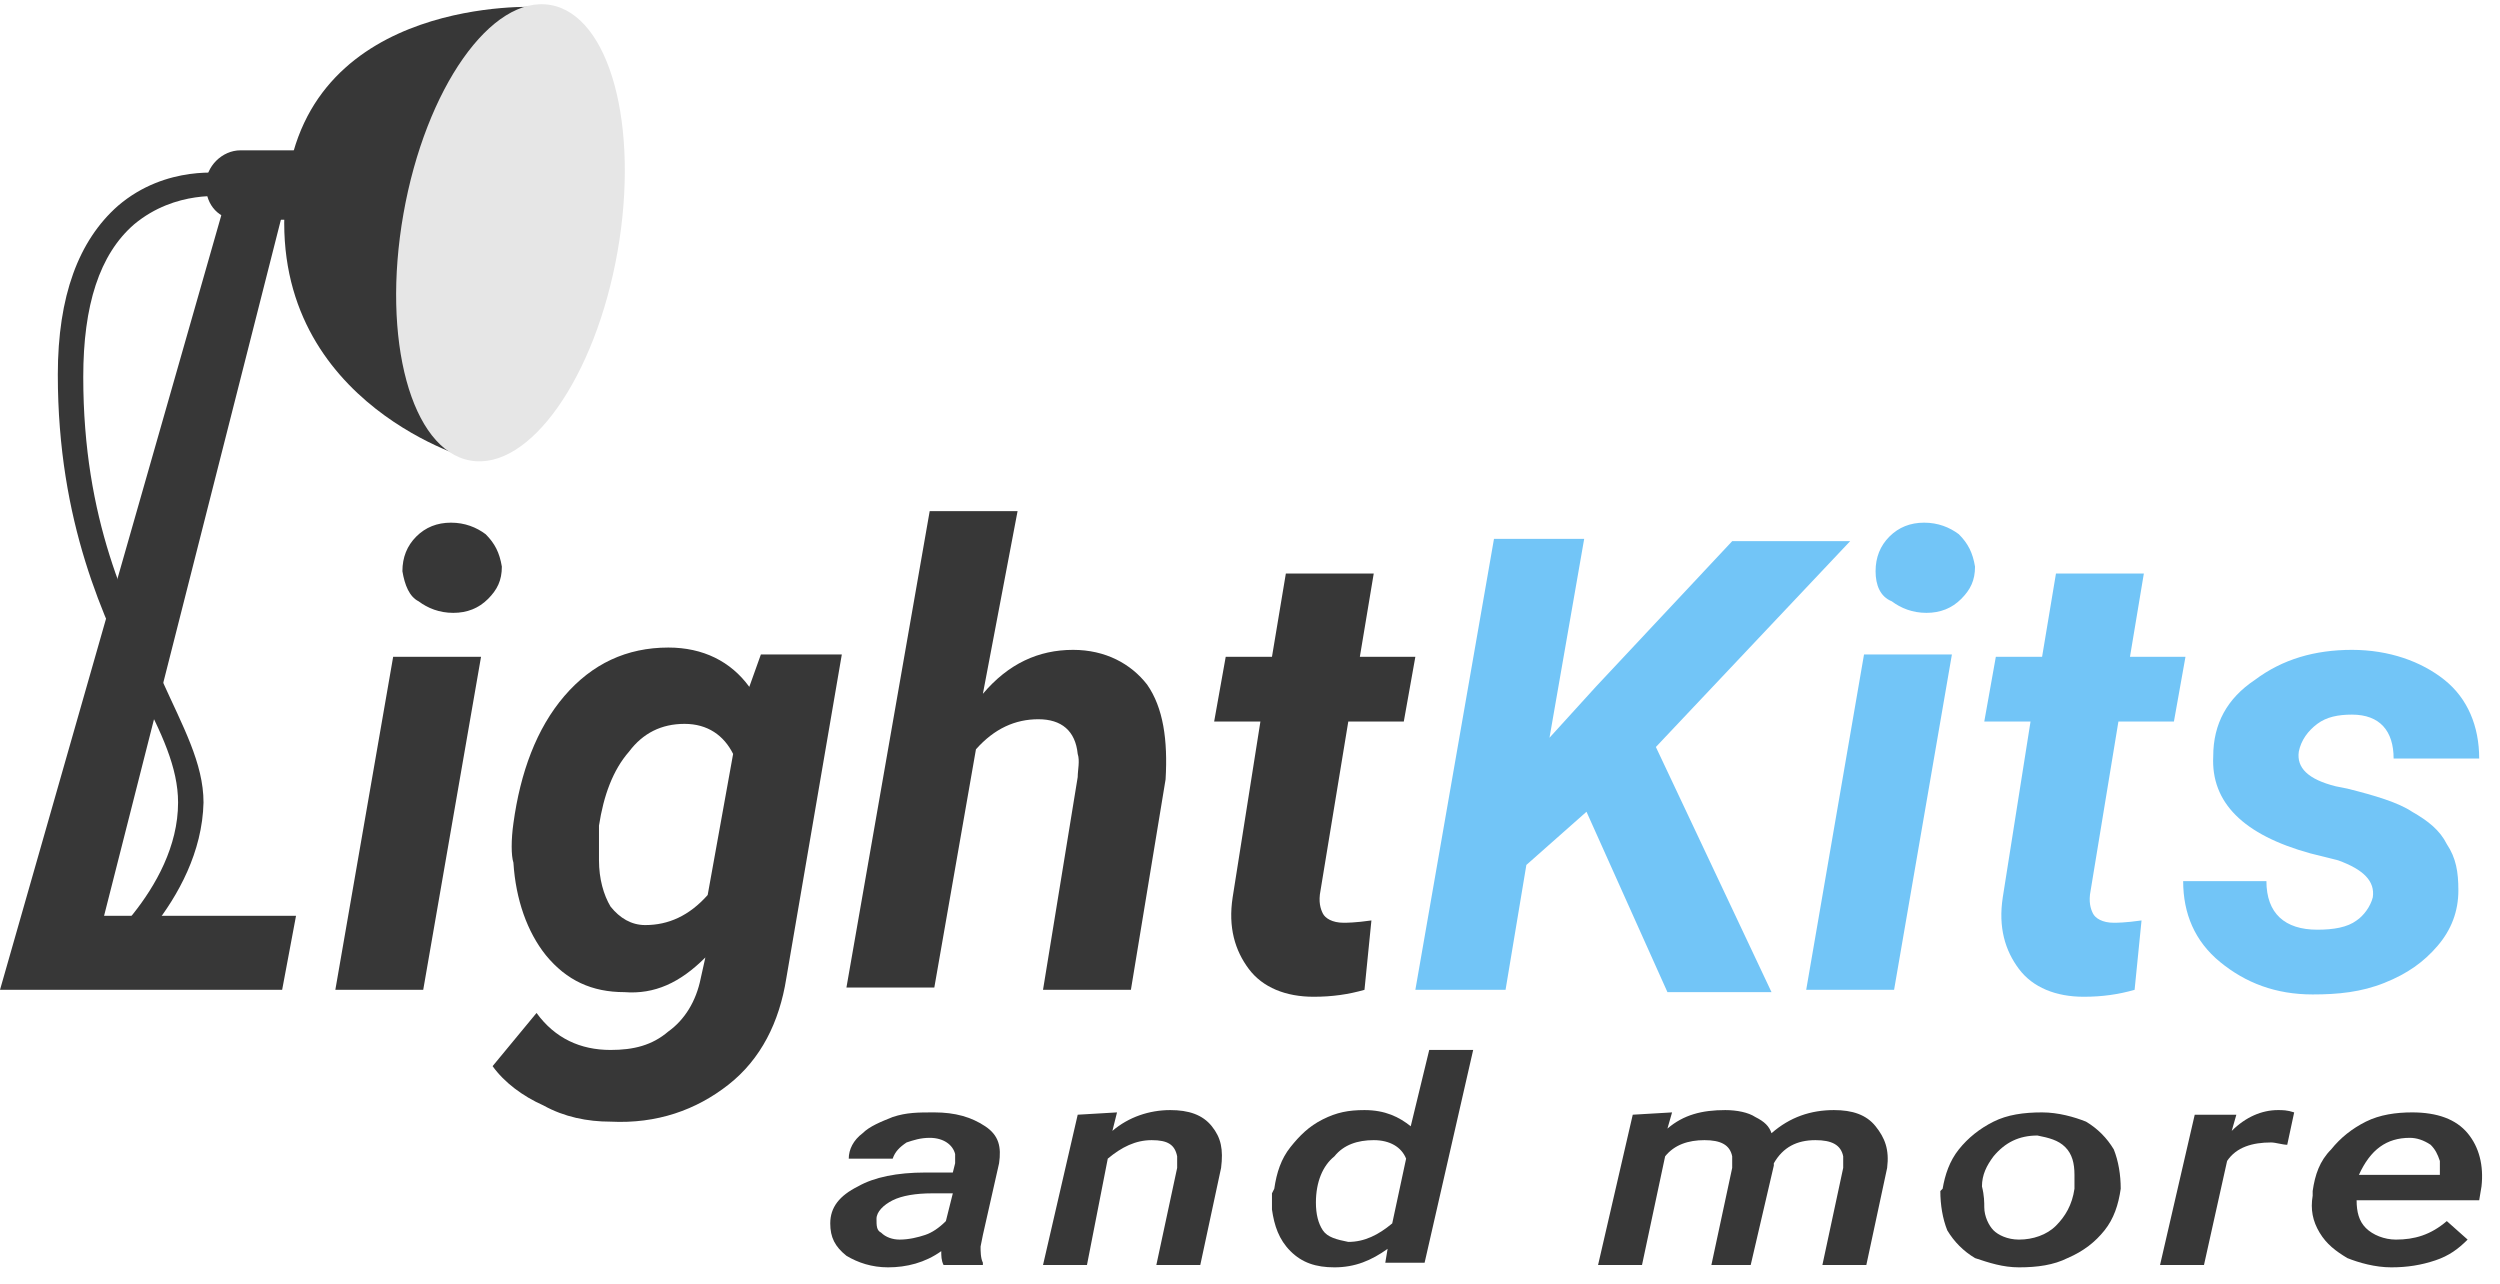
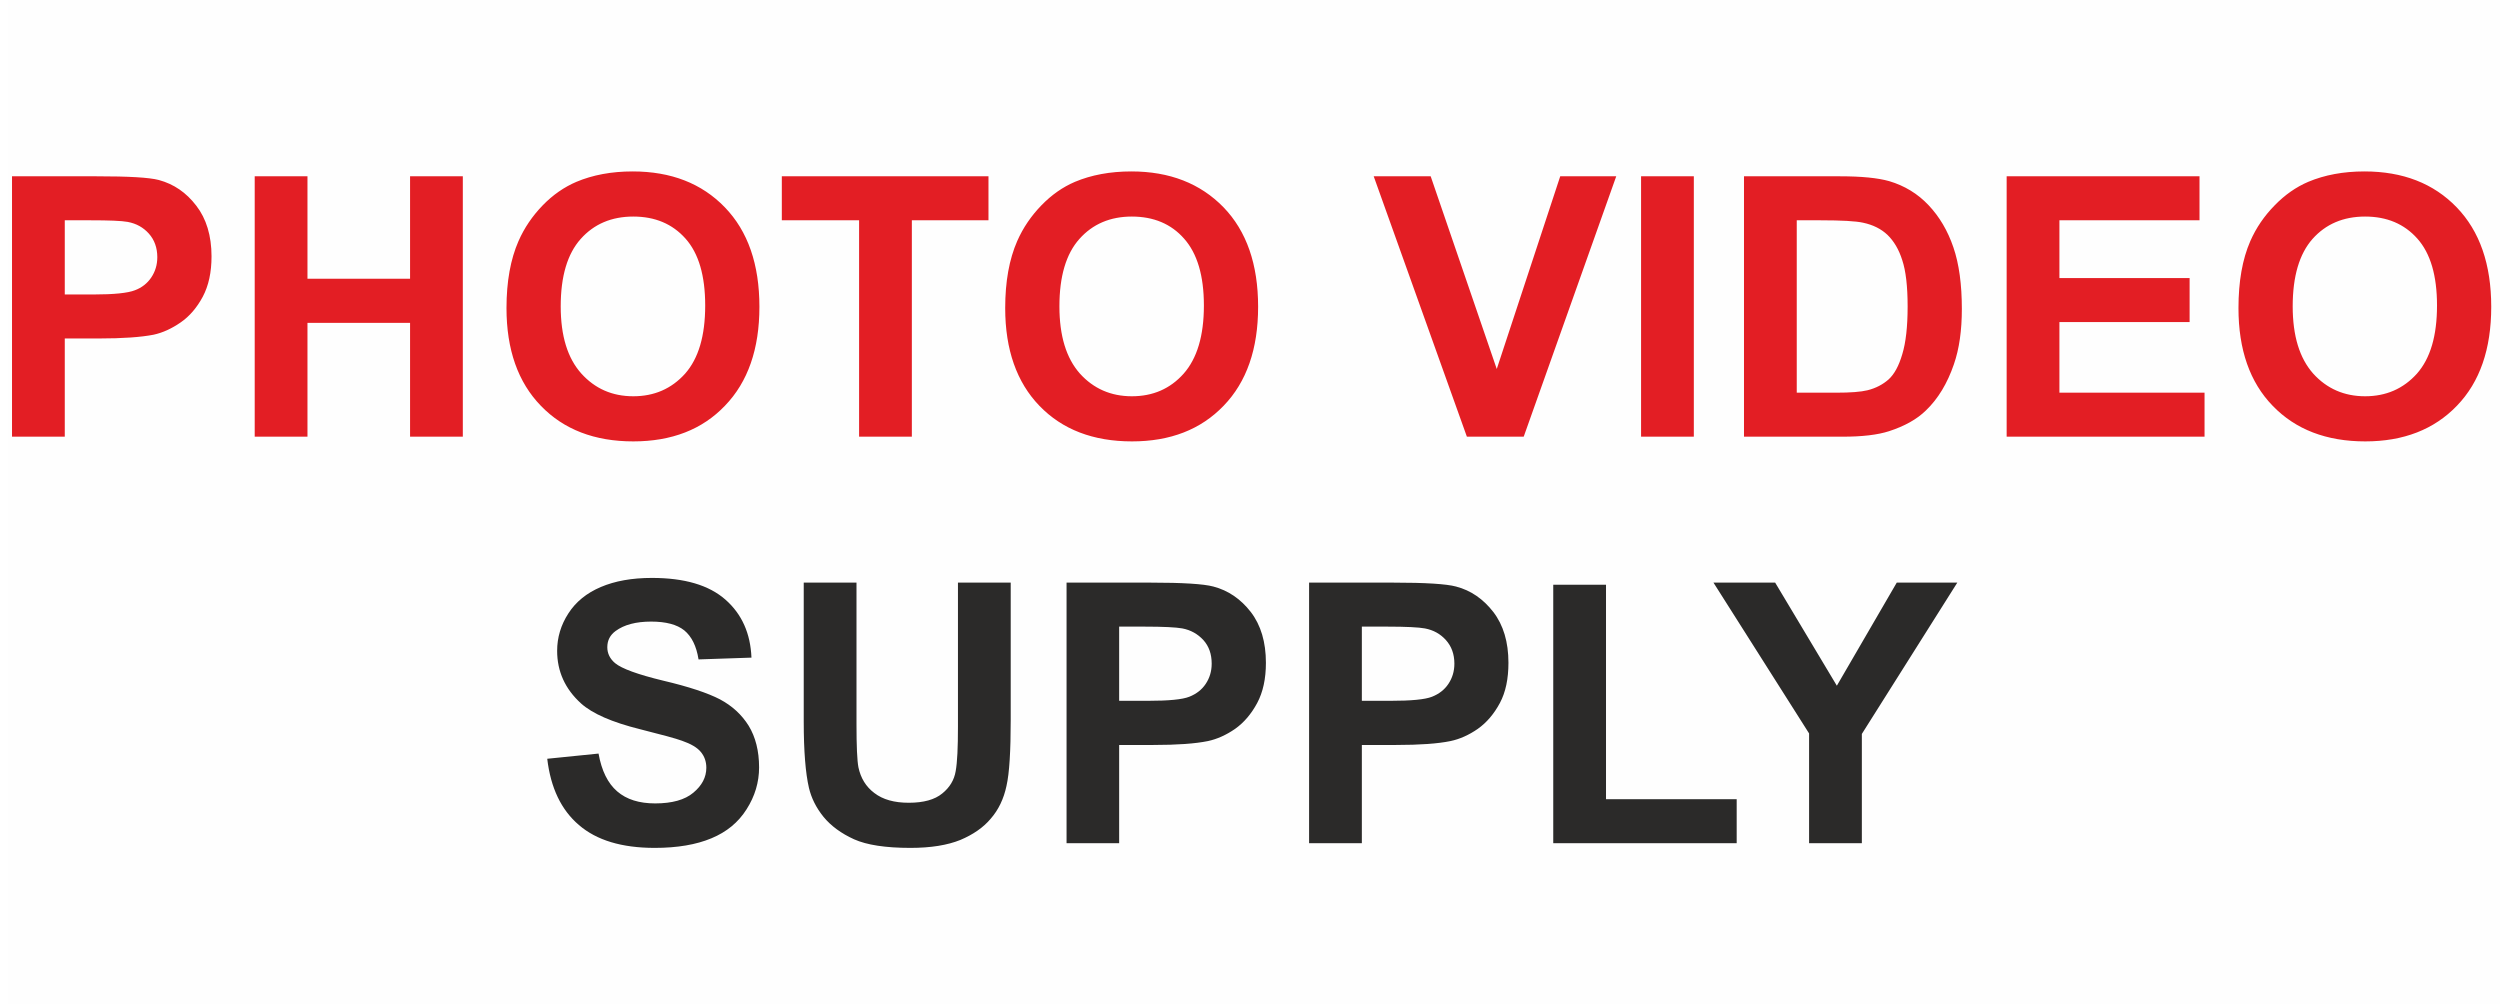
- <svg xmlns="http://www.w3.org/2000/svg" version="1.1" id="Слой_1" x="0px" y="0px" viewBox="0 0 108.1 55.5" style="enable-background:new 0 0 108.1 55.5;" xml:space="preserve">
-   <style type="text/css">
- 	.st0{fill:#373737;}
- 	.st1{fill:#72C5F7;}
- 	.st2{fill:#E6E6E6;}
- </style>
-   <path class="st0" d="M4.5,39.6h8.3l-0.6,3.2H0L9.8,8.5h2.6L4.5,39.6z" />
-   <path class="st0" d="M18.3,42.8h-3.8L17,28.4h3.8L18.3,42.8z M17.4,24.7c0-0.6,0.2-1.1,0.6-1.5c0.4-0.4,0.9-0.6,1.5-0.6  c0.6,0,1.1,0.2,1.5,0.5c0.4,0.4,0.6,0.8,0.7,1.4c0,0.6-0.2,1-0.6,1.4c-0.4,0.4-0.9,0.6-1.5,0.6c-0.6,0-1.1-0.2-1.5-0.5  C17.7,25.8,17.5,25.3,17.4,24.7z" />
-   <path class="st0" d="M22.2,35.6c0.3-2.2,1-4.1,2.2-5.5c1.2-1.4,2.7-2.1,4.5-2.1c1.5,0,2.7,0.6,3.5,1.7l0.5-1.4l3.5,0l-2.4,14  c-0.3,1.9-1.1,3.5-2.5,4.6c-1.4,1.1-3.1,1.7-5.1,1.6c-1,0-2-0.2-2.9-0.7c-0.9-0.4-1.7-1-2.2-1.7l1.9-2.3c0.8,1.1,1.9,1.6,3.2,1.6  c1,0,1.8-0.2,2.5-0.8c0.7-0.5,1.2-1.3,1.4-2.3l0.2-0.9c-1.1,1.1-2.2,1.6-3.5,1.5c-1.4,0-2.5-0.5-3.4-1.6c-0.8-1-1.3-2.4-1.4-4  C22.1,37,22.1,36.3,22.2,35.6z M25.9,37.2c0,0.8,0.2,1.5,0.5,2c0.4,0.5,0.9,0.8,1.5,0.8c1,0,1.9-0.4,2.7-1.3l1.1-6.1  c-0.4-0.8-1.1-1.3-2.1-1.3c-1,0-1.8,0.4-2.4,1.2c-0.7,0.8-1.1,1.9-1.3,3.2C25.9,36.2,25.9,36.8,25.9,37.2z" />
-   <path class="st0" d="M42.5,30c1.1-1.3,2.4-1.9,3.9-1.9c1.4,0,2.5,0.6,3.2,1.5c0.7,1,0.9,2.4,0.8,4.1l-1.5,9.1h-3.8l1.5-9.2  c0-0.3,0.1-0.7,0-1c-0.1-1-0.7-1.5-1.7-1.5c-1,0-1.9,0.4-2.7,1.3l-1.8,10.3h-3.8l3.6-20.6H44L42.5,30z" />
-   <path class="st0" d="M59.4,24.8l-0.6,3.6h2.4l-0.5,2.8h-2.4l-1.2,7.3c-0.1,0.5,0,0.8,0.1,1s0.4,0.4,0.9,0.4c0.1,0,0.5,0,1.2-0.1  l-0.3,3c-0.7,0.2-1.4,0.3-2.2,0.3c-1.2,0-2.2-0.4-2.8-1.2c-0.6-0.8-0.9-1.8-0.7-3.1l1.2-7.6h-2l0.5-2.8h2l0.6-3.6H59.4z" />
-   <path class="st1" d="M68.6,35.1L66,37.4l-0.9,5.4h-3.9l3.4-19.5h3.9L67,31.9l2-2.2l5.9-6.3h5.1l-8.4,8.9l5,10.6h-4.5L68.6,35.1z" />
-   <path class="st1" d="M81.9,42.8h-3.8l2.5-14.5h3.8L81.9,42.8z M81.1,24.7c0-0.6,0.2-1.1,0.6-1.5c0.4-0.4,0.9-0.6,1.5-0.6  c0.6,0,1.1,0.2,1.5,0.5c0.4,0.4,0.6,0.8,0.7,1.4c0,0.6-0.2,1-0.6,1.4c-0.4,0.4-0.9,0.6-1.5,0.6c-0.6,0-1.1-0.2-1.5-0.5  C81.3,25.8,81.1,25.3,81.1,24.7z" />
-   <path class="st1" d="M92.7,24.8l-0.6,3.6h2.4L94,31.2h-2.4l-1.2,7.3c-0.1,0.5,0,0.8,0.1,1c0.1,0.2,0.4,0.4,0.9,0.4  c0.1,0,0.5,0,1.2-0.1l-0.3,3c-0.7,0.2-1.4,0.3-2.2,0.3c-1.2,0-2.2-0.4-2.8-1.2c-0.6-0.8-0.9-1.8-0.7-3.1l1.2-7.6h-2l0.5-2.8h2  l0.6-3.6H92.7z" />
-   <path class="st1" d="M102.6,38.8c0.1-0.7-0.4-1.2-1.5-1.6l-1.2-0.3c-2.9-0.8-4.3-2.2-4.2-4.2c0-1.4,0.6-2.5,1.8-3.3  c1.2-0.9,2.6-1.3,4.2-1.3c1.6,0,3,0.5,4,1.3c1,0.8,1.5,2,1.5,3.4l-3.7,0c0-1.2-0.6-1.9-1.8-1.9c-0.6,0-1.1,0.1-1.5,0.4  c-0.4,0.3-0.7,0.7-0.8,1.2c-0.1,0.7,0.4,1.2,1.6,1.5l0.5,0.1c1.2,0.3,2.2,0.6,2.8,1c0.7,0.4,1.2,0.8,1.5,1.4c0.4,0.6,0.5,1.2,0.5,2  c0,0.9-0.3,1.7-0.9,2.4c-0.6,0.7-1.3,1.2-2.3,1.6c-1,0.4-2,0.5-3.1,0.5c-1.6,0-2.9-0.5-4-1.4c-1.1-0.9-1.6-2.1-1.6-3.5l3.6,0  c0,1.4,0.8,2.1,2.2,2.1c0.7,0,1.3-0.1,1.7-0.4C102.2,39.6,102.5,39.2,102.6,38.8z" />
-   <g>
-     <path class="st0" d="M40.8,54.7c-0.1-0.2-0.1-0.4-0.1-0.6c-0.7,0.5-1.5,0.7-2.3,0.7c-0.7,0-1.3-0.2-1.8-0.5   c-0.5-0.4-0.7-0.8-0.7-1.4c0-0.7,0.4-1.2,1.2-1.6c0.7-0.4,1.7-0.6,2.9-0.6l1.2,0l0.1-0.4c0-0.2,0-0.3,0-0.4   c-0.1-0.4-0.5-0.7-1.1-0.7c-0.4,0-0.7,0.1-1,0.2c-0.3,0.2-0.5,0.4-0.6,0.7l-1.9,0c0-0.4,0.2-0.8,0.6-1.1c0.3-0.3,0.8-0.5,1.3-0.7   c0.6-0.2,1.1-0.2,1.8-0.2c0.9,0,1.6,0.2,2.2,0.6s0.7,0.9,0.6,1.6l-0.7,3.1l-0.1,0.5c0,0.2,0,0.5,0.1,0.7l0,0.1H40.8z M38.9,53.6   c0.4,0,0.8-0.1,1.1-0.2c0.3-0.1,0.6-0.3,0.9-0.6l0.3-1.2l-0.9,0c-0.7,0-1.3,0.1-1.7,0.3c-0.4,0.2-0.7,0.5-0.7,0.8   c0,0.3,0,0.5,0.2,0.6C38.3,53.5,38.6,53.6,38.9,53.6z" />
-     <path class="st0" d="M48.3,48.1l-0.2,0.8c0.7-0.6,1.6-0.9,2.5-0.9c0.8,0,1.4,0.2,1.8,0.7s0.5,1,0.4,1.8l-0.9,4.2h-1.9l0.9-4.2   c0-0.2,0-0.3,0-0.5c-0.1-0.5-0.4-0.7-1.1-0.7c-0.7,0-1.3,0.3-1.9,0.8L47,54.7h-1.9l1.5-6.5L48.3,48.1z" />
-     <path class="st0" d="M55.1,51.4c0.1-0.7,0.3-1.3,0.7-1.8c0.4-0.5,0.8-0.9,1.4-1.2s1.1-0.4,1.8-0.4c0.9,0,1.5,0.3,2,0.7l0.8-3.3h1.9   l-2.1,9.2h-1.7L60,54c-0.7,0.5-1.4,0.8-2.3,0.8c-0.8,0-1.4-0.2-1.9-0.7c-0.5-0.5-0.7-1.1-0.8-1.8c0-0.2,0-0.5,0-0.7L55.1,51.4z    M56.9,52c0,0.5,0.1,0.9,0.3,1.2c0.2,0.3,0.6,0.4,1.1,0.5c0.7,0,1.3-0.3,1.9-0.8l0.6-2.8c-0.2-0.5-0.7-0.8-1.4-0.8   c-0.7,0-1.3,0.2-1.7,0.7C57.2,50.4,56.9,51.1,56.9,52z" />
-     <path class="st0" d="M72.3,48.1l-0.2,0.7c0.7-0.6,1.5-0.8,2.5-0.8c0.5,0,1,0.1,1.3,0.3c0.4,0.2,0.6,0.4,0.7,0.7   c0.8-0.7,1.7-1,2.7-1c0.8,0,1.4,0.2,1.8,0.7s0.6,1,0.5,1.8l-0.9,4.2h-1.9l0.9-4.2c0-0.2,0-0.3,0-0.5c-0.1-0.5-0.5-0.7-1.2-0.7   c-0.8,0-1.4,0.3-1.8,1l0,0.1l-1,4.3H74l0.9-4.2c0-0.2,0-0.3,0-0.5c-0.1-0.5-0.5-0.7-1.2-0.7c-0.7,0-1.3,0.2-1.7,0.7L71,54.7h-1.9   l1.5-6.5L72.3,48.1z" />
-     <path class="st0" d="M84,51.4c0.1-0.6,0.3-1.2,0.7-1.7s0.9-0.9,1.5-1.2c0.6-0.3,1.3-0.4,2.1-0.4c0.7,0,1.4,0.2,1.9,0.4   c0.5,0.3,0.9,0.7,1.2,1.2c0.2,0.5,0.3,1.1,0.3,1.7c-0.1,0.7-0.3,1.3-0.7,1.8c-0.4,0.5-0.9,0.9-1.6,1.2c-0.6,0.3-1.3,0.4-2.1,0.4   c-0.7,0-1.3-0.2-1.9-0.4c-0.5-0.3-0.9-0.7-1.2-1.2c-0.2-0.5-0.3-1.1-0.3-1.7L84,51.4z M85.8,52.2c0,0.4,0.2,0.8,0.4,1   s0.6,0.4,1.1,0.4c0.6,0,1.2-0.2,1.6-0.6c0.4-0.4,0.7-0.9,0.8-1.6l0-0.6c0-0.5-0.1-0.9-0.4-1.2s-0.7-0.4-1.2-0.5   c-0.8,0-1.4,0.3-1.9,0.9c-0.3,0.4-0.5,0.8-0.5,1.3C85.8,51.7,85.8,52,85.8,52.2z" />
-     <path class="st0" d="M98.9,49.5c-0.2,0-0.5-0.1-0.7-0.1c-0.8,0-1.5,0.2-1.9,0.8l-1,4.5h-1.9l1.5-6.5l1.8,0l-0.2,0.7   c0.6-0.6,1.3-0.9,2-0.9c0.2,0,0.4,0,0.7,0.1L98.9,49.5z" />
-     <path class="st0" d="M103.4,54.8c-0.7,0-1.4-0.2-1.9-0.4c-0.5-0.3-0.9-0.6-1.2-1.1s-0.4-1-0.3-1.6l0-0.2c0.1-0.7,0.3-1.3,0.8-1.8   c0.4-0.5,0.9-0.9,1.5-1.2c0.6-0.3,1.3-0.4,2-0.4c1.1,0,1.9,0.3,2.4,0.9s0.7,1.4,0.6,2.3l-0.1,0.6h-5.3c0,0.5,0.1,0.9,0.4,1.2   c0.3,0.3,0.8,0.5,1.3,0.5c0.8,0,1.5-0.2,2.2-0.8l0.9,0.8c-0.4,0.4-0.8,0.7-1.4,0.9S104.1,54.8,103.4,54.8z M104.2,49.2   c-1,0-1.7,0.5-2.2,1.6l3.5,0l0-0.1c0-0.2,0-0.4,0-0.5c-0.1-0.3-0.2-0.5-0.4-0.7C104.8,49.3,104.5,49.2,104.2,49.2z" />
+ <svg xmlns="http://www.w3.org/2000/svg" xml:space="preserve" width="154px" height="62px" version="1.1" style="shape-rendering:geometricPrecision; text-rendering:geometricPrecision; image-rendering:optimizeQuality; fill-rule:evenodd; clip-rule:evenodd" viewBox="0 0 154 62">
+   <defs>
+     <style type="text/css">
+    
+     .fil0 {fill:#FEFEFE}
+     .fil2 {fill:#2B2A29;fill-rule:nonzero}
+     .fil1 {fill:#E31E24;fill-rule:nonzero}
+    
+   </style>
+   </defs>
+   <g id="Слой_x0020_1">
+     <rect class="fil0" x="0.49" y="-0.17" width="154" height="62" />
+     <g id="_2422425411872">
+       <path class="fil1" d="M0.74 26.9l0 -16.04 5.2 0c1.97,0 3.25,0.07 3.85,0.23 0.92,0.25 1.68,0.77 2.3,1.58 0.62,0.8 0.94,1.85 0.94,3.12 0,0.99 -0.18,1.81 -0.54,2.49 -0.36,0.67 -0.81,1.2 -1.36,1.58 -0.55,0.38 -1.11,0.64 -1.68,0.76 -0.77,0.15 -1.89,0.23 -3.35,0.23l-2.11 0 0 6.05 -3.25 0zm3.25 -13.33l0 4.57 1.77 0c1.27,0 2.12,-0.09 2.55,-0.26 0.43,-0.16 0.77,-0.43 1.01,-0.79 0.24,-0.36 0.37,-0.77 0.37,-1.25 0,-0.58 -0.18,-1.07 -0.52,-1.45 -0.34,-0.38 -0.77,-0.62 -1.3,-0.72 -0.38,-0.07 -1.15,-0.1 -2.32,-0.1l-1.56 0zm11.7 13.33l0 -16.04 3.25 0 0 6.31 6.32 0 0 -6.31 3.25 0 0 16.04 -3.25 0 0 -7.01 -6.32 0 0 7.01 -3.25 0zm15.51 -7.92c0,-1.64 0.25,-3.01 0.74,-4.13 0.36,-0.82 0.86,-1.55 1.49,-2.2 0.63,-0.65 1.33,-1.13 2.08,-1.45 1,-0.42 2.15,-0.64 3.46,-0.64 2.37,0 4.26,0.74 5.68,2.21 1.42,1.47 2.13,3.51 2.13,6.13 0,2.6 -0.71,4.63 -2.12,6.09 -1.4,1.47 -3.29,2.2 -5.65,2.2 -2.38,0 -4.28,-0.73 -5.69,-2.19 -1.41,-1.45 -2.12,-3.46 -2.12,-6.02zm3.34 -0.11c0,1.82 0.42,3.19 1.27,4.14 0.84,0.93 1.9,1.4 3.2,1.4 1.29,0 2.35,-0.46 3.19,-1.39 0.83,-0.94 1.24,-2.33 1.24,-4.2 0,-1.84 -0.4,-3.21 -1.21,-4.12 -0.81,-0.91 -1.88,-1.36 -3.22,-1.36 -1.34,0 -2.42,0.46 -3.24,1.38 -0.82,0.92 -1.23,2.3 -1.23,4.15zm18.38 8.03l0 -13.33 -4.76 0 0 -2.71 12.73 0 0 2.71 -4.72 0 0 13.33 -3.25 0zm9 -7.92c0,-1.64 0.25,-3.01 0.74,-4.13 0.36,-0.82 0.86,-1.55 1.49,-2.2 0.63,-0.65 1.32,-1.13 2.07,-1.45 1,-0.42 2.16,-0.64 3.47,-0.64 2.36,0 4.25,0.74 5.68,2.21 1.42,1.47 2.13,3.51 2.13,6.13 0,2.6 -0.71,4.63 -2.12,6.09 -1.41,1.47 -3.29,2.2 -5.65,2.2 -2.39,0 -4.29,-0.73 -5.7,-2.19 -1.4,-1.45 -2.11,-3.46 -2.11,-6.02zm3.34 -0.11c0,1.82 0.42,3.19 1.26,4.14 0.84,0.93 1.91,1.4 3.2,1.4 1.3,0 2.36,-0.46 3.19,-1.39 0.83,-0.94 1.25,-2.33 1.25,-4.2 0,-1.84 -0.41,-3.21 -1.22,-4.12 -0.8,-0.91 -1.88,-1.36 -3.22,-1.36 -1.33,0 -2.41,0.46 -3.23,1.38 -0.82,0.92 -1.23,2.3 -1.23,4.15zm25.1 8.03l-5.74 -16.04 3.51 0 4.07 11.87 3.91 -11.87 3.45 0 -5.7 16.04 -3.5 0zm10.73 0l0 -16.04 3.25 0 0 16.04 -3.25 0zm6.34 -16.04l5.91 0c1.33,0 2.34,0.1 3.04,0.3 0.94,0.28 1.75,0.77 2.42,1.48 0.67,0.71 1.18,1.57 1.53,2.6 0.35,1.02 0.52,2.29 0.52,3.79 0,1.32 -0.16,2.46 -0.49,3.41 -0.4,1.17 -0.97,2.12 -1.72,2.84 -0.56,0.55 -1.32,0.97 -2.27,1.28 -0.71,0.23 -1.66,0.34 -2.86,0.34l-6.08 0 0 -16.04zm3.25 2.71l0 10.62 2.41 0c0.9,0 1.54,-0.05 1.95,-0.15 0.52,-0.13 0.95,-0.36 1.3,-0.67 0.35,-0.32 0.63,-0.83 0.84,-1.55 0.22,-0.72 0.33,-1.7 0.33,-2.94 0,-1.24 -0.11,-2.19 -0.33,-2.85 -0.21,-0.67 -0.52,-1.18 -0.91,-1.56 -0.39,-0.37 -0.89,-0.62 -1.5,-0.75 -0.44,-0.1 -1.33,-0.15 -2.65,-0.15l-1.44 0zm12.93 13.33l0 -16.04 11.88 0 0 2.71 -8.63 0 0 3.56 8.02 0 0 2.71 -8.02 0 0 4.35 8.94 0 0 2.71 -12.19 0zm14.28 -7.92c0,-1.64 0.24,-3.01 0.73,-4.13 0.36,-0.82 0.86,-1.55 1.5,-2.2 0.63,-0.65 1.32,-1.13 2.07,-1.45 1,-0.42 2.15,-0.64 3.46,-0.64 2.37,0 4.26,0.74 5.68,2.21 1.42,1.47 2.13,3.51 2.13,6.13 0,2.6 -0.7,4.63 -2.11,6.09 -1.41,1.47 -3.3,2.2 -5.65,2.2 -2.39,0 -4.29,-0.73 -5.7,-2.19 -1.41,-1.45 -2.11,-3.46 -2.11,-6.02zm3.34 -0.11c0,1.82 0.42,3.19 1.26,4.14 0.84,0.93 1.91,1.4 3.2,1.4 1.29,0 2.35,-0.46 3.19,-1.39 0.83,-0.94 1.24,-2.33 1.24,-4.2 0,-1.84 -0.4,-3.21 -1.21,-4.12 -0.81,-0.91 -1.88,-1.36 -3.22,-1.36 -1.34,0 -2.42,0.46 -3.24,1.38 -0.81,0.92 -1.22,2.3 -1.22,4.15z" />
+       <path class="fil2" d="M33.71 46.74l3.16 -0.32c0.19,1.06 0.57,1.83 1.15,2.33 0.58,0.5 1.36,0.74 2.34,0.74 1.04,0 1.83,-0.22 2.35,-0.66 0.53,-0.44 0.8,-0.95 0.8,-1.54 0,-0.38 -0.12,-0.71 -0.34,-0.97 -0.22,-0.27 -0.61,-0.5 -1.16,-0.69 -0.38,-0.14 -1.23,-0.37 -2.58,-0.71 -1.73,-0.43 -2.94,-0.96 -3.64,-1.59 -0.98,-0.89 -1.47,-1.97 -1.47,-3.24 0,-0.82 0.23,-1.59 0.69,-2.3 0.46,-0.72 1.13,-1.26 2,-1.63 0.87,-0.37 1.91,-0.56 3.15,-0.56 2,0 3.51,0.44 4.53,1.34 1.01,0.89 1.54,2.08 1.6,3.57l-3.26 0.11c-0.13,-0.83 -0.43,-1.42 -0.88,-1.79 -0.45,-0.36 -1.13,-0.54 -2.04,-0.54 -0.93,0 -1.66,0.19 -2.19,0.58 -0.34,0.25 -0.51,0.58 -0.51,1 0,0.38 0.16,0.71 0.48,0.98 0.41,0.34 1.4,0.7 2.97,1.08 1.57,0.37 2.74,0.76 3.49,1.15 0.75,0.4 1.34,0.94 1.77,1.63 0.42,0.69 0.64,1.55 0.64,2.56 0,0.92 -0.26,1.78 -0.77,2.58 -0.51,0.81 -1.23,1.4 -2.17,1.79 -0.93,0.39 -2.1,0.59 -3.49,0.59 -2.03,0 -3.58,-0.47 -4.67,-1.41 -1.09,-0.93 -1.74,-2.29 -1.95,-4.08zm15.8 -10.85l3.25 0 0 8.7c0,1.38 0.04,2.27 0.12,2.68 0.14,0.66 0.46,1.19 0.98,1.58 0.52,0.4 1.22,0.6 2.12,0.6 0.91,0 1.6,-0.19 2.06,-0.57 0.46,-0.37 0.74,-0.83 0.83,-1.38 0.1,-0.55 0.14,-1.46 0.14,-2.73l0 -8.88 3.25 0 0 8.44c0,1.93 -0.08,3.29 -0.26,4.08 -0.17,0.8 -0.49,1.47 -0.97,2.02 -0.46,0.55 -1.09,0.98 -1.87,1.31 -0.79,0.32 -1.81,0.49 -3.08,0.49 -1.53,0 -2.69,-0.18 -3.47,-0.53 -0.79,-0.36 -1.42,-0.82 -1.88,-1.38 -0.46,-0.57 -0.75,-1.16 -0.9,-1.79 -0.21,-0.91 -0.32,-2.27 -0.32,-4.07l0 -8.57zm16.19 16.05l0 -16.05 5.19 0c1.97,0 3.25,0.08 3.85,0.24 0.92,0.24 1.69,0.77 2.31,1.57 0.62,0.81 0.93,1.85 0.93,3.13 0,0.98 -0.18,1.81 -0.54,2.48 -0.36,0.67 -0.81,1.2 -1.36,1.59 -0.55,0.38 -1.11,0.63 -1.67,0.75 -0.78,0.16 -1.89,0.24 -3.36,0.24l-2.11 0 0 6.05 -3.24 0zm3.24 -13.34l0 4.57 1.77 0c1.28,0 2.12,-0.08 2.55,-0.25 0.43,-0.17 0.77,-0.43 1.01,-0.79 0.24,-0.36 0.37,-0.77 0.37,-1.25 0,-0.59 -0.17,-1.07 -0.51,-1.45 -0.35,-0.38 -0.78,-0.62 -1.3,-0.72 -0.39,-0.07 -1.16,-0.11 -2.33,-0.11l-1.56 0zm11.7 13.34l0 -16.05 5.2 0c1.97,0 3.25,0.08 3.85,0.24 0.92,0.24 1.68,0.77 2.3,1.57 0.62,0.81 0.93,1.85 0.93,3.13 0,0.98 -0.17,1.81 -0.53,2.48 -0.36,0.67 -0.81,1.2 -1.36,1.59 -0.55,0.38 -1.11,0.63 -1.68,0.75 -0.77,0.16 -1.89,0.24 -3.35,0.24l-2.11 0 0 6.05 -3.25 0zm3.25 -13.34l0 4.57 1.77 0c1.27,0 2.12,-0.08 2.55,-0.25 0.43,-0.17 0.77,-0.43 1.01,-0.79 0.24,-0.36 0.37,-0.77 0.37,-1.25 0,-0.59 -0.18,-1.07 -0.52,-1.45 -0.34,-0.38 -0.77,-0.62 -1.3,-0.72 -0.38,-0.07 -1.15,-0.11 -2.32,-0.11l-1.56 0zm11.79 13.34l0 -15.92 3.25 0 0 13.21 8.05 0 0 2.71 -11.3 0zm15.76 0l0 -6.76 -5.89 -9.29 3.8 0 3.8 6.35 3.69 -6.35 3.73 0 -5.88 9.32 0 6.73 -3.25 0z" />
+     </g>
  </g>
-   <path class="st0" d="M13.4,9.5h-3.1C9.5,9.5,8.9,8.9,8.9,8V8c0-0.8,0.7-1.5,1.5-1.5h3.1c0.3,0,0.6,0.3,0.6,0.6v1.8  C14.1,9.3,13.8,9.5,13.4,9.5z" />
-   <g>
-     <path class="st0" d="M4.4,42.3l-0.6-0.8c0,0,3.9-3,3.9-6.8c0-1.5-0.7-3-1.7-4.9c-1.5-3-3.5-7.2-3.5-13.6c0-3.4,0.9-5.8,2.6-7.3   c2.1-1.8,4.6-1.4,4.7-1.4l5.1,0v1H9.8c-0.1,0-2.2-0.3-4,1.2c-1.5,1.3-2.2,3.5-2.2,6.6c0,6.2,1.9,10,3.4,13.1c0.9,2,1.8,3.6,1.8,5.3   C8.7,39,4.6,42.2,4.4,42.3z" />
-   </g>
-   <path class="st0" d="M20.2,19.8c0,0-9-2.6-7.8-11.8c1-8.2,10.8-7.7,10.8-7.7L20.2,19.8z" />
-   <ellipse transform="matrix(0.1734 -0.9849 0.9849 0.1734 8.3921 30.0979)" class="st2" cx="22.1" cy="10" rx="10" ry="4.7" />
</svg>
